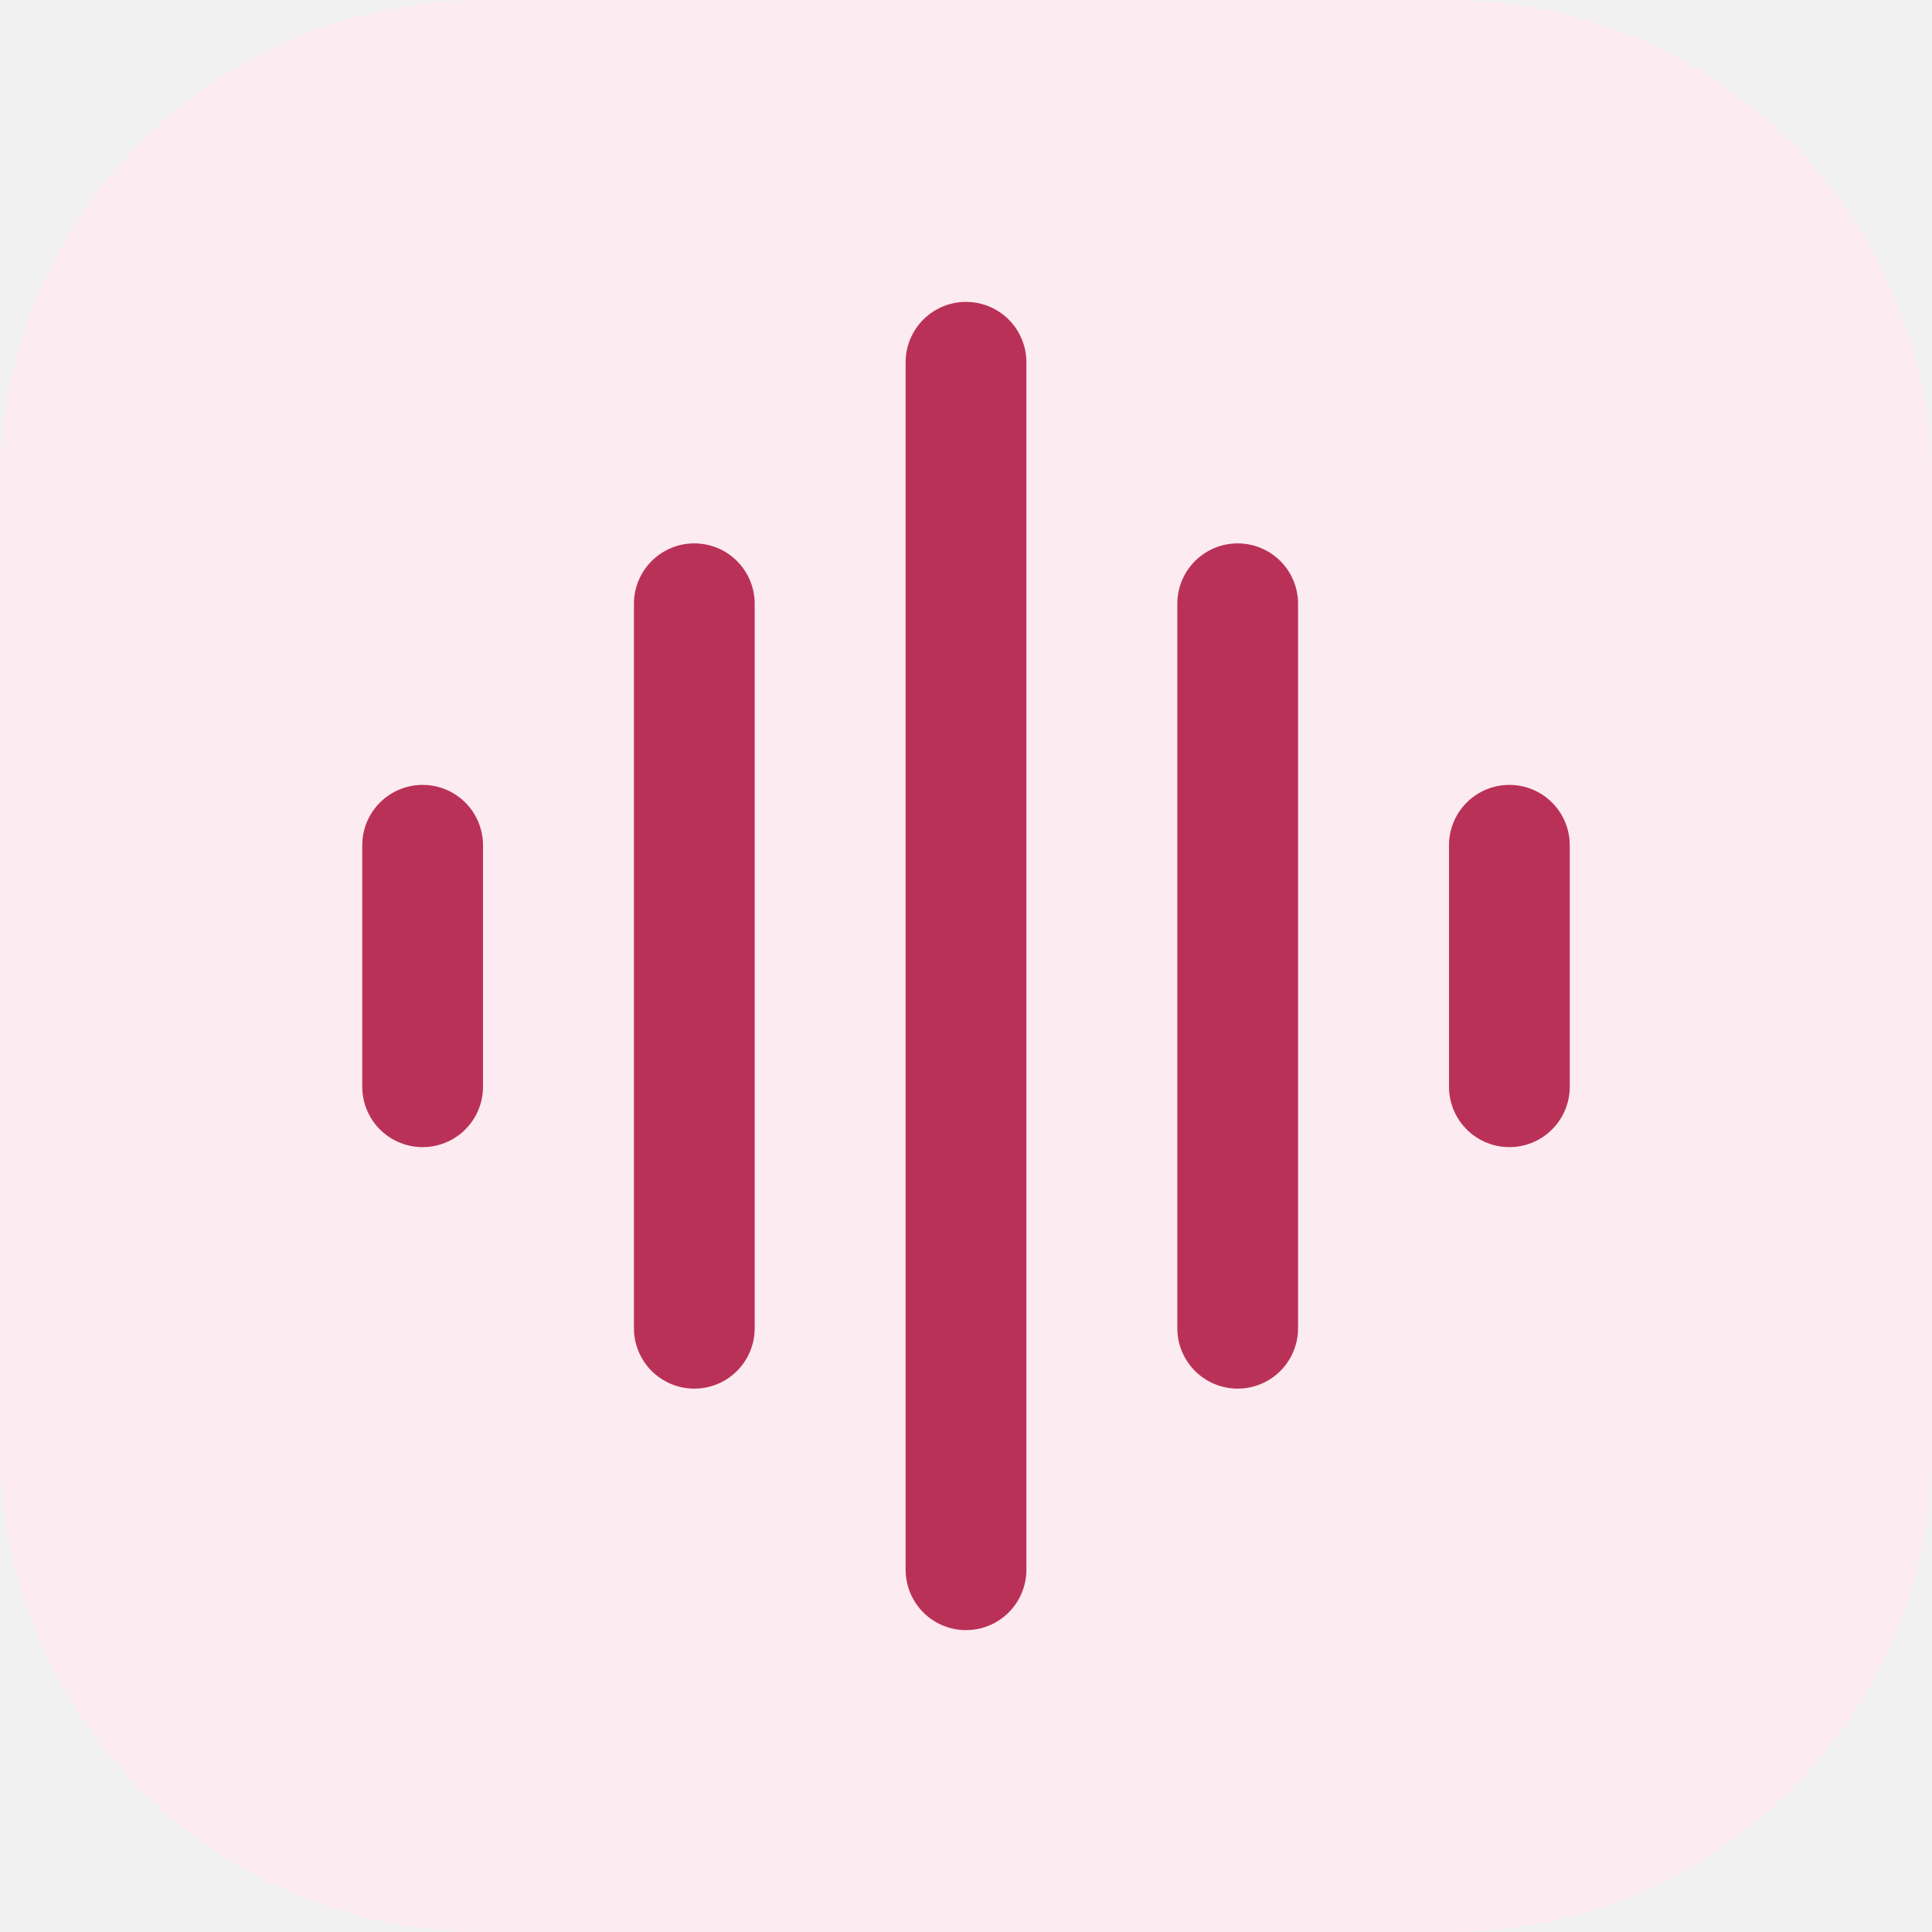
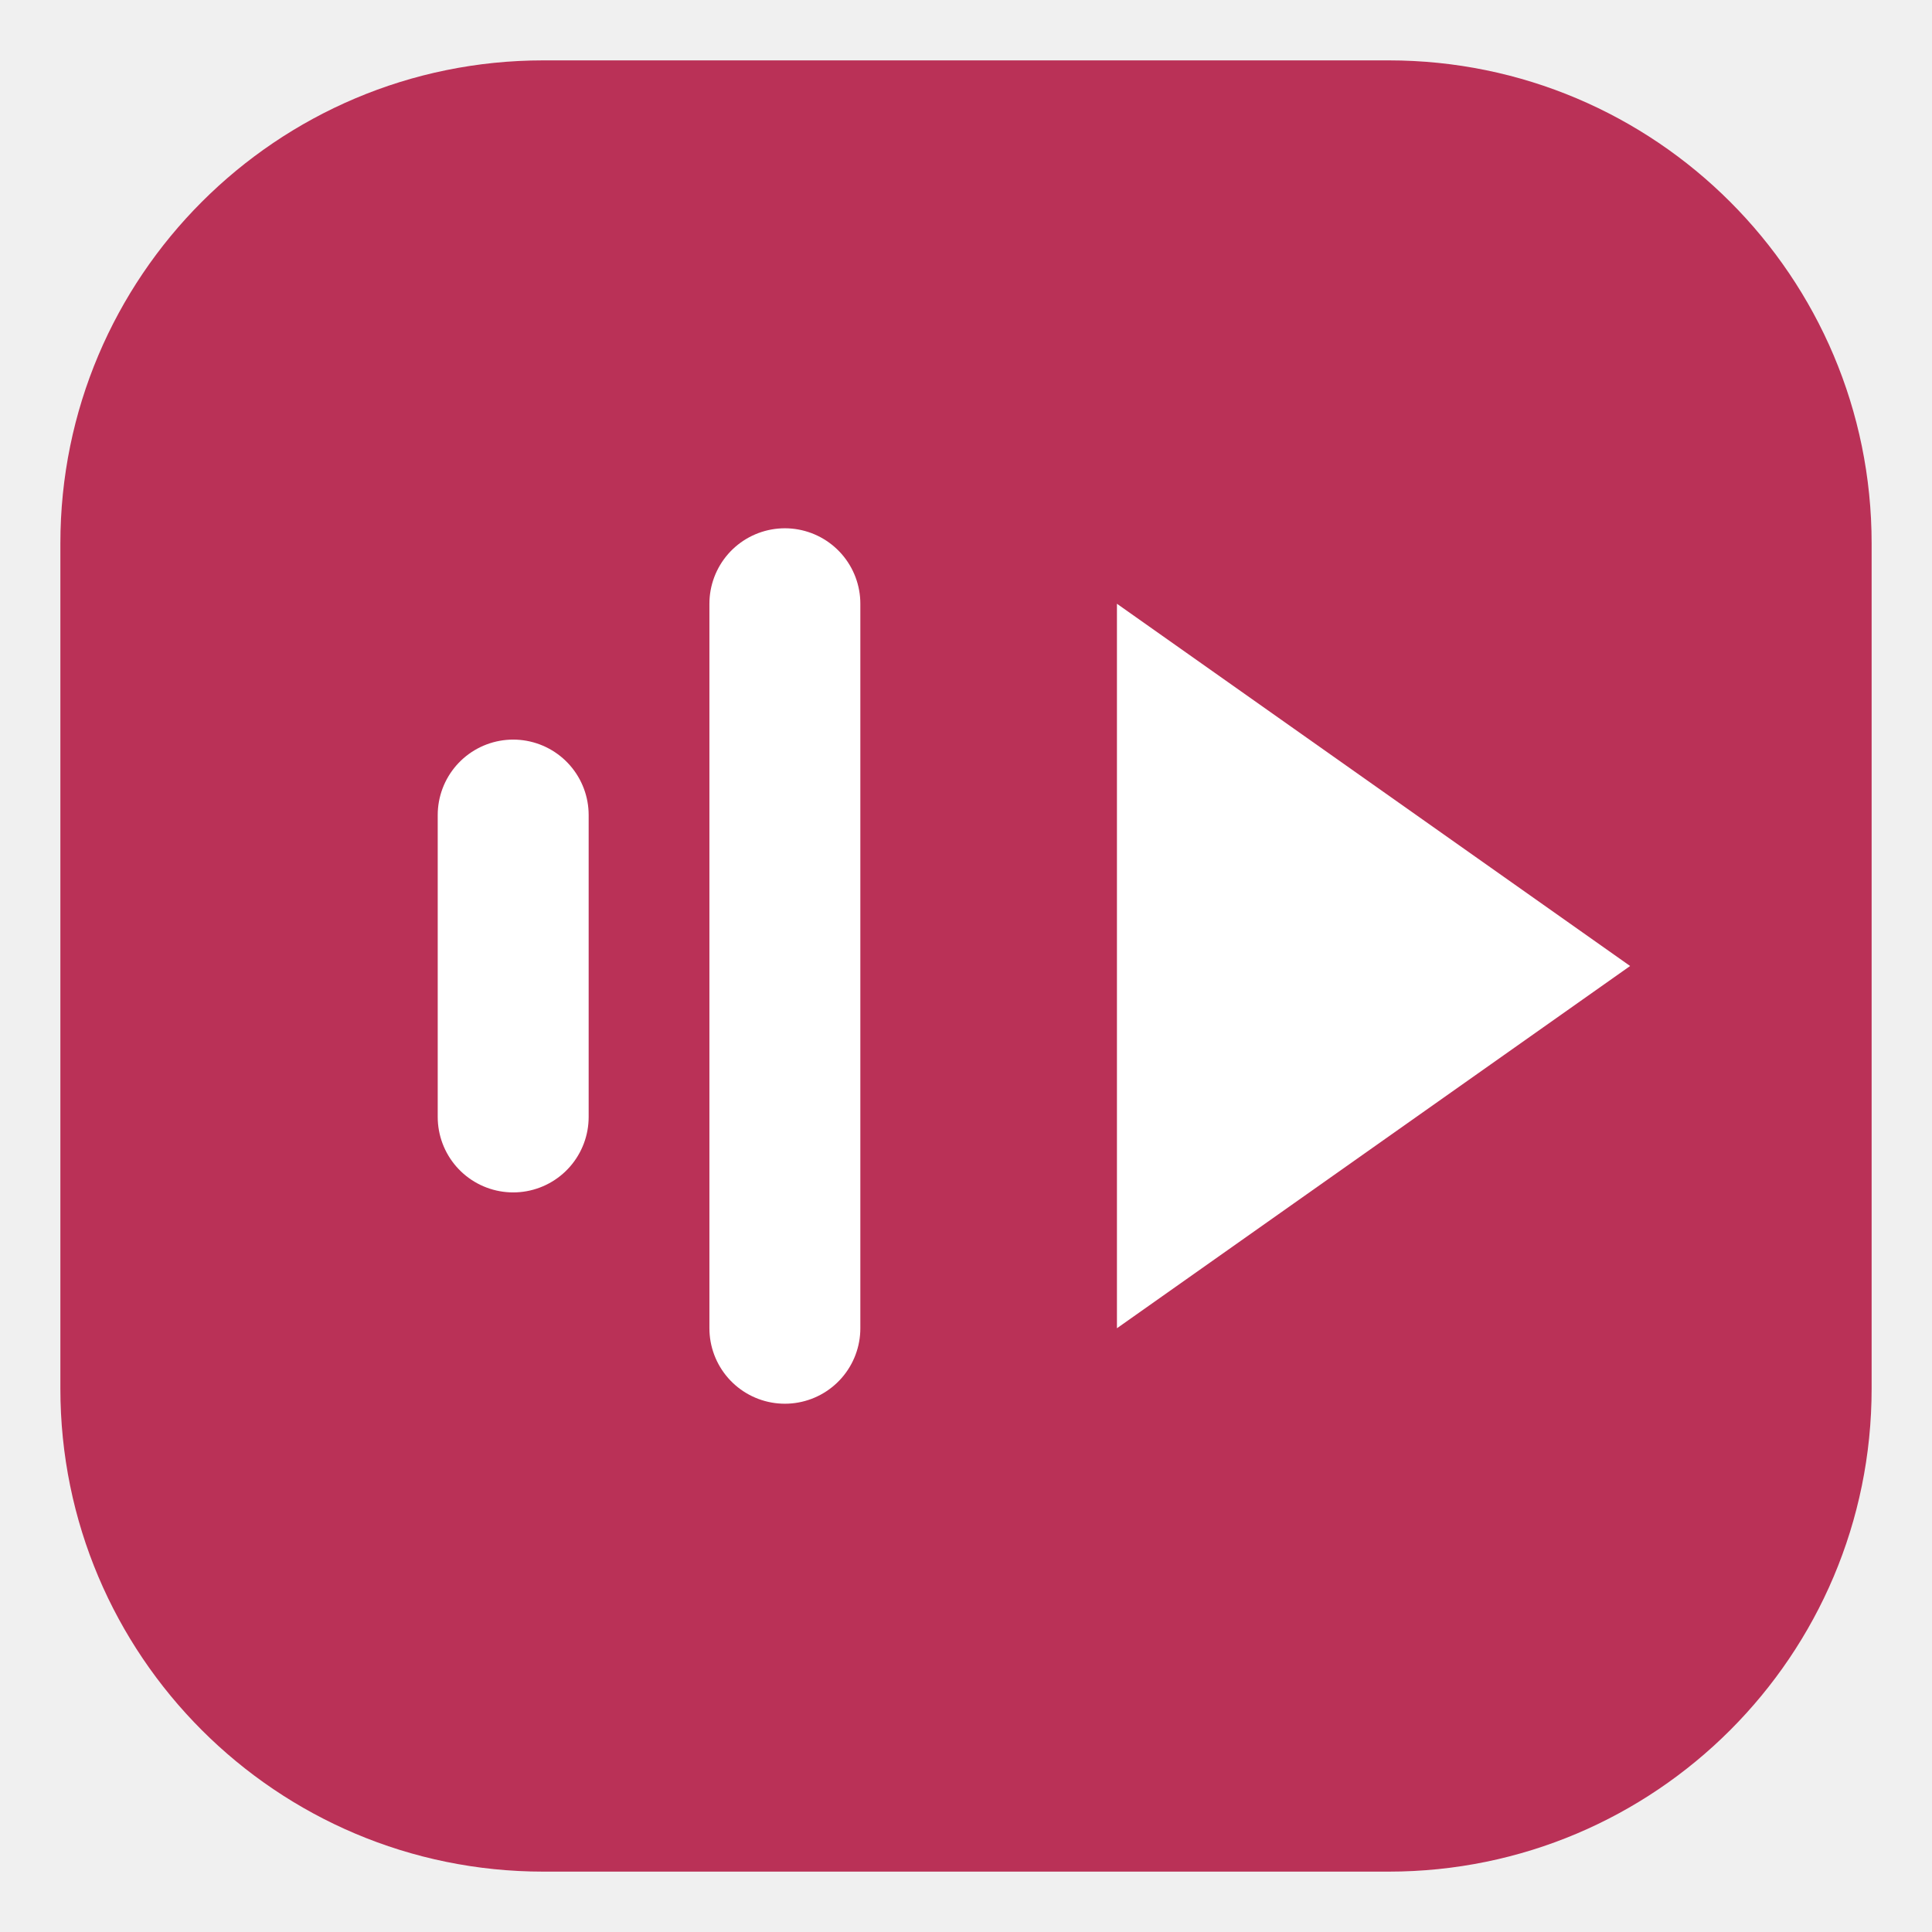
<svg xmlns="http://www.w3.org/2000/svg" viewBox="0 0 64 64">
-   <rect width="64" height="64" rx="16" fill="#fcebf1" />
-   <path d="M14 28v8m9-16v24m9-32v40m9-32v24m9-16v8" fill="none" stroke="#ba3157" stroke-width="4" stroke-linecap="round" />
+   <rect x="2" y="2" width="60" height="60" rx="16" fill="#ba3157" />
+   <path d="M17 27v10m9-17v24" fill="none" stroke="#fff" stroke-width="5" stroke-linecap="round" />
+   <path d="M37 20v24l17-12z" fill="#fff" />
</svg>
